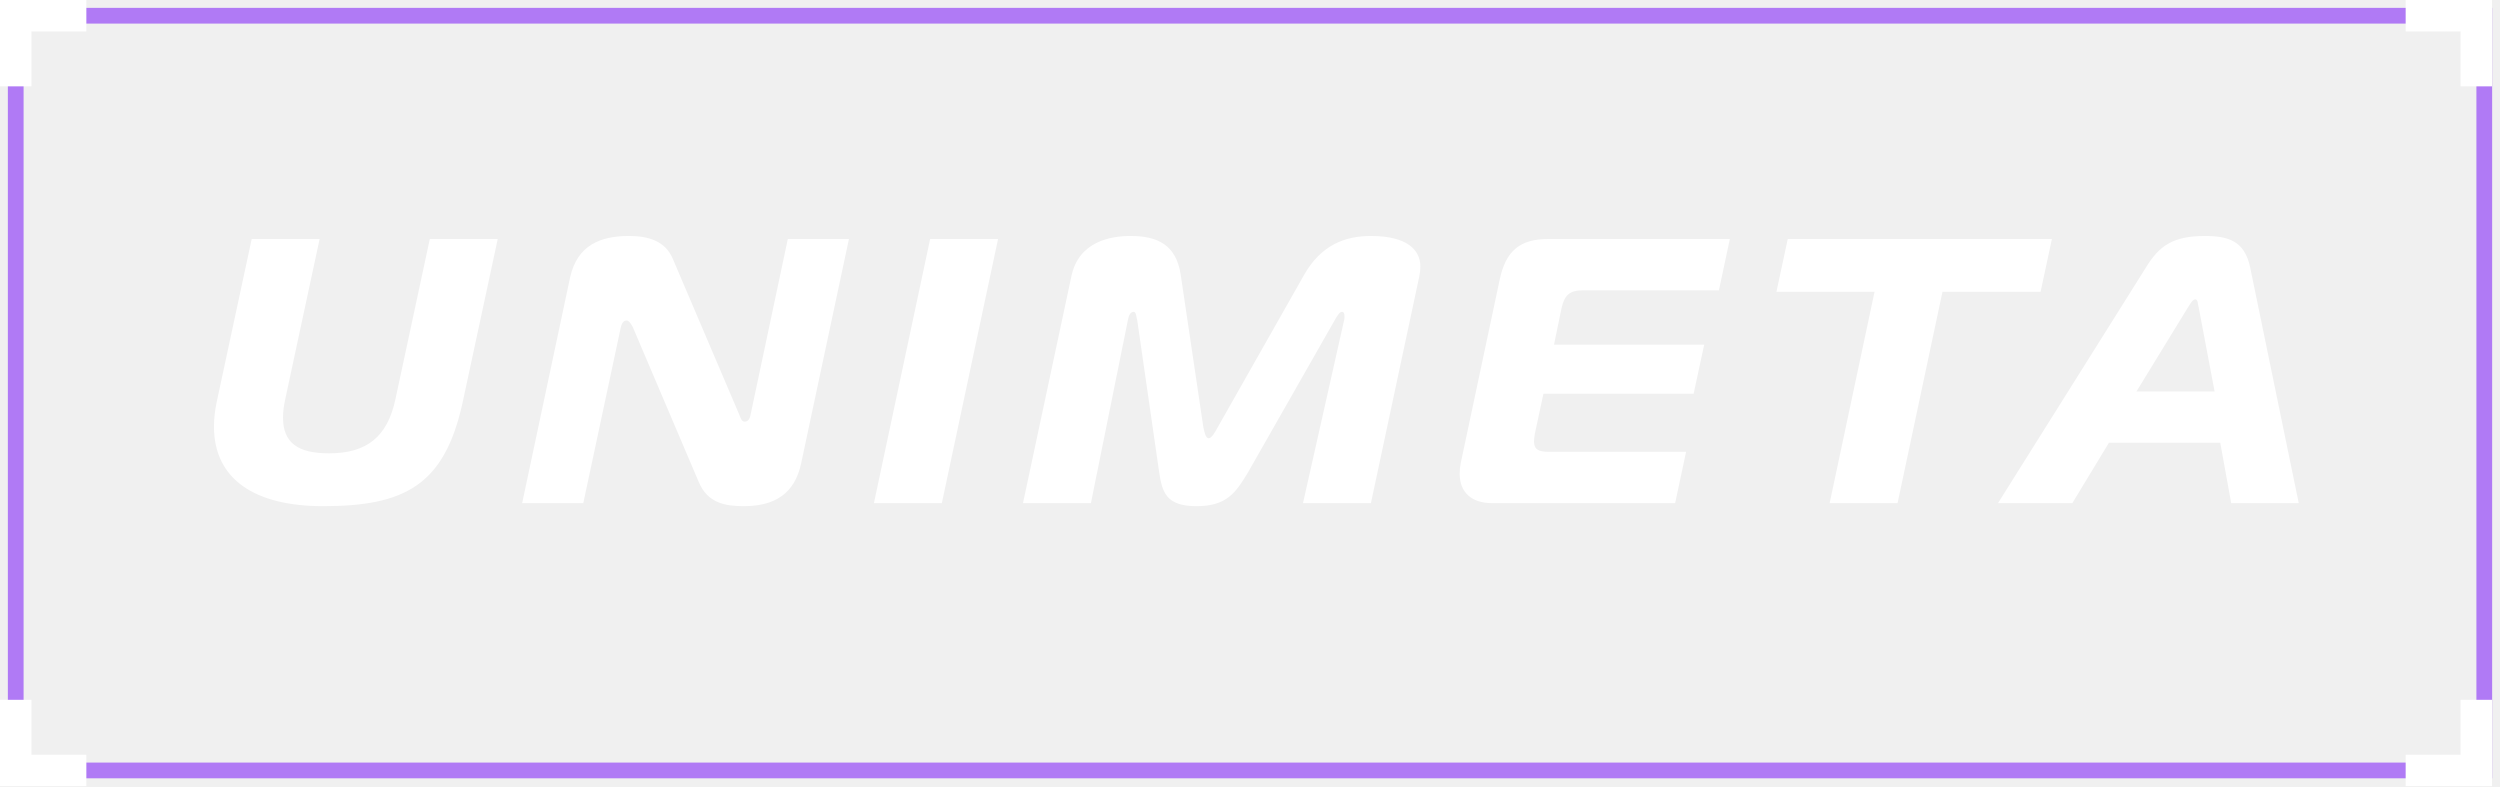
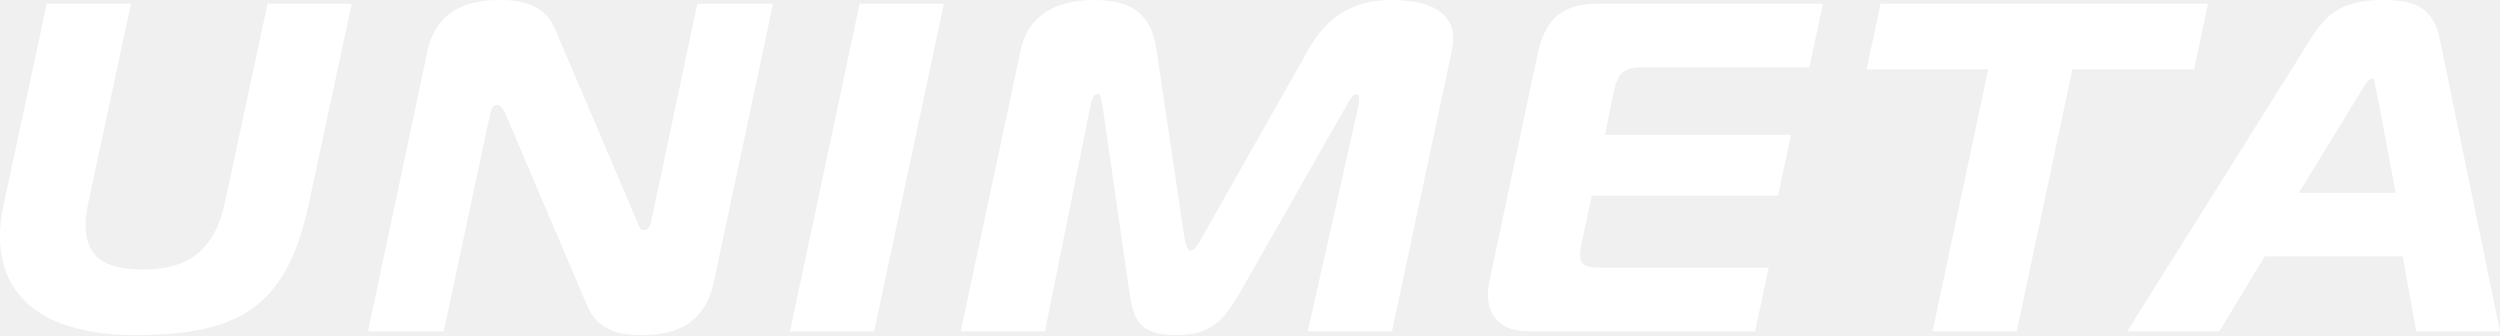
- <svg xmlns="http://www.w3.org/2000/svg" width="159" height="50" viewBox="0 0 159 50" fill="none">
-   <path opacity="0.5" d="M158 1H1V49H158V1Z" stroke="#7003FA" stroke-miterlimit="10" />
-   <path d="M1 5.492V1H5.492" stroke="white" stroke-width="2" stroke-miterlimit="10" />
-   <path d="M1 44.508V49H5.492" stroke="white" stroke-width="2" stroke-miterlimit="10" />
-   <path d="M20.928 28.832C18.936 28.832 18 28.16 18 26.552C18 26.192 18.048 25.808 18.144 25.376L20.328 15.2H16.008L13.776 25.592C13.68 26.072 13.608 26.576 13.608 27.128C13.608 30.512 16.248 32.192 20.544 32.192C25.728 32.192 28.272 30.872 29.424 25.592L31.656 15.2H27.336L25.152 25.376C24.648 27.776 23.328 28.832 20.928 28.832ZM53.993 15.2H50.105L47.729 26.408C47.705 26.528 47.633 26.816 47.369 26.816C47.153 26.816 47.105 26.576 47.033 26.408L42.785 16.448C42.305 15.32 41.225 15.008 40.001 15.008C38.201 15.008 36.713 15.584 36.257 17.648L33.209 32H37.097L39.473 20.864C39.569 20.408 39.761 20.384 39.857 20.384C39.977 20.384 40.097 20.528 40.241 20.792L44.441 30.656C45.017 32.024 46.169 32.192 47.321 32.192C49.793 32.192 50.633 30.896 50.945 29.504L53.993 15.2ZM59.901 32L63.477 15.2H59.157L55.581 32H59.901ZM84.862 20.408C85.054 20.048 85.222 19.832 85.342 19.832C85.462 19.832 85.51 19.928 85.51 20.12C85.51 20.216 85.51 20.288 85.486 20.36L82.87 32H87.19L90.262 17.6C90.31 17.384 90.334 17.168 90.334 16.952C90.334 15.896 89.494 15.008 87.19 15.008C85.534 15.008 84.022 15.584 82.942 17.48L77.446 27.176C77.278 27.488 77.062 27.872 76.87 27.872C76.678 27.872 76.606 27.488 76.534 27.176L75.094 17.48C74.806 15.56 73.606 15.008 71.902 15.008C70.654 15.008 68.59 15.344 68.134 17.6L65.062 32H69.382L71.734 20.36C71.758 20.24 71.83 19.832 72.094 19.832C72.262 19.832 72.262 20.12 72.334 20.408L73.726 30.056C73.918 31.328 74.182 32.192 76.102 32.192C78.022 32.192 78.598 31.328 79.366 30.056L84.862 20.408ZM110.019 15.2H98.475C96.651 15.2 95.763 15.968 95.379 17.792L92.907 29.432C92.859 29.672 92.835 29.912 92.835 30.128C92.835 31.28 93.555 32 94.899 32H106.539L107.235 28.736H98.499C97.827 28.736 97.563 28.568 97.563 28.064C97.563 27.944 97.587 27.776 97.611 27.608L98.163 25.04H107.715L108.387 21.92H98.835L99.315 19.592C99.507 18.752 99.843 18.464 100.683 18.464H109.323L110.019 15.2ZM120.685 32L123.541 18.56H129.781L130.501 15.2H113.701L112.981 18.56H119.221L116.365 32H120.685ZM127.072 32H131.8L134.128 28.16H141.208L141.904 32H146.2L143.104 16.976C142.744 15.344 141.76 15.008 140.224 15.008C138.184 15.008 137.32 15.656 136.504 16.976L127.072 32ZM139.144 19.568C139.312 19.304 139.456 19.04 139.624 19.04C139.792 19.04 139.768 19.304 139.84 19.568L140.848 24.896H135.88L139.144 19.568Z" fill="white" />
-   <path d="M153 1H157.492V5.492" stroke="white" stroke-width="2" stroke-miterlimit="10" />
-   <path d="M157.492 44.508V49H153" stroke="white" stroke-width="2" stroke-miterlimit="10" />
+ <svg xmlns="http://www.w3.org/2000/svg" width="194" height="26" viewBox="0 0 194 26" fill="none">
+   <path d="M11.071 20.916C8.058 20.916 6.642 19.899 6.642 17.466C6.642 16.922 6.715 16.341 6.86 15.687L10.163 0.291H3.63L0.254 16.014C0.109 16.74 0 17.503 0 18.338C0 23.458 3.993 26 10.49 26C18.33 26 22.178 24.003 23.92 16.014L27.296 0.291H20.762L17.459 15.687C16.697 19.318 14.701 20.916 11.071 20.916Z" fill="white" />
+   <path d="M59.99 0.291H54.11L50.516 17.249C50.48 17.43 50.371 17.866 49.972 17.866C49.645 17.866 49.573 17.503 49.464 17.249L43.039 2.179C42.313 0.472 40.68 0 38.828 0C36.106 0 33.856 0.872 33.166 3.994L28.556 25.709H34.436L38.03 8.86C38.175 8.17 38.465 8.134 38.611 8.134C38.792 8.134 38.974 8.352 39.191 8.751L45.544 23.676C46.415 25.746 48.157 26 49.899 26C53.638 26 54.908 24.039 55.38 21.933L59.99 0.291Z" fill="white" />
+   <path d="M67.836 25.709L73.244 0.291H66.71L61.302 25.709H67.836Z" fill="white" />
+   <path d="M104.498 8.17C104.788 7.626 105.042 7.299 105.224 7.299C105.405 7.299 105.478 7.444 105.478 7.735C105.478 7.88 105.478 7.989 105.442 8.098L101.485 25.709H108.019L112.665 3.922C112.738 3.595 112.774 3.268 112.774 2.941C112.774 1.344 111.503 0 108.019 0C105.514 0 103.227 0.872 101.594 3.74L93.282 18.411C93.028 18.883 92.701 19.464 92.411 19.464C92.12 19.464 92.011 18.883 91.903 18.411L89.725 3.74C89.289 0.835 87.474 0 84.897 0C83.01 0 79.888 0.508 79.198 3.922L74.552 25.709H81.086L84.643 8.098C84.679 7.916 84.788 7.299 85.188 7.299C85.442 7.299 85.442 7.735 85.55 8.17L87.656 22.768C87.946 24.693 88.345 26 91.249 26C94.153 26 95.024 24.693 96.186 22.768L104.498 8.17Z" fill="white" />
+   <path d="M141.457 0.291H123.998C121.239 0.291 119.896 1.453 119.316 4.212L115.577 21.824C115.504 22.187 115.468 22.55 115.468 22.877C115.468 24.62 116.557 25.709 118.59 25.709H136.194L137.247 20.771H124.034C123.018 20.771 122.619 20.517 122.619 19.754C122.619 19.573 122.655 19.318 122.691 19.064L123.526 15.179H137.973L138.989 10.458H124.542L125.268 6.936C125.559 5.665 126.067 5.229 127.337 5.229H140.405L141.457 0.291Z" fill="white" />
+   <path d="M156.5 25.709L160.82 5.374H170.257L171.346 0.291H145.938L144.849 5.374H154.286L149.967 25.709H156.5Z" fill="white" />
+   <path d="M165.071 25.709H172.221L175.742 19.899H186.45L187.503 25.709H194L189.318 2.978C188.773 0.508 187.285 0 184.962 0C181.877 0 180.57 0.98 179.336 2.978L165.071 25.709ZM183.328 6.899C183.583 6.5 183.8 6.101 184.054 6.101C184.308 6.101 184.272 6.5 184.381 6.899L185.906 14.961H178.392L183.328 6.899Z" fill="white" />
</svg>
